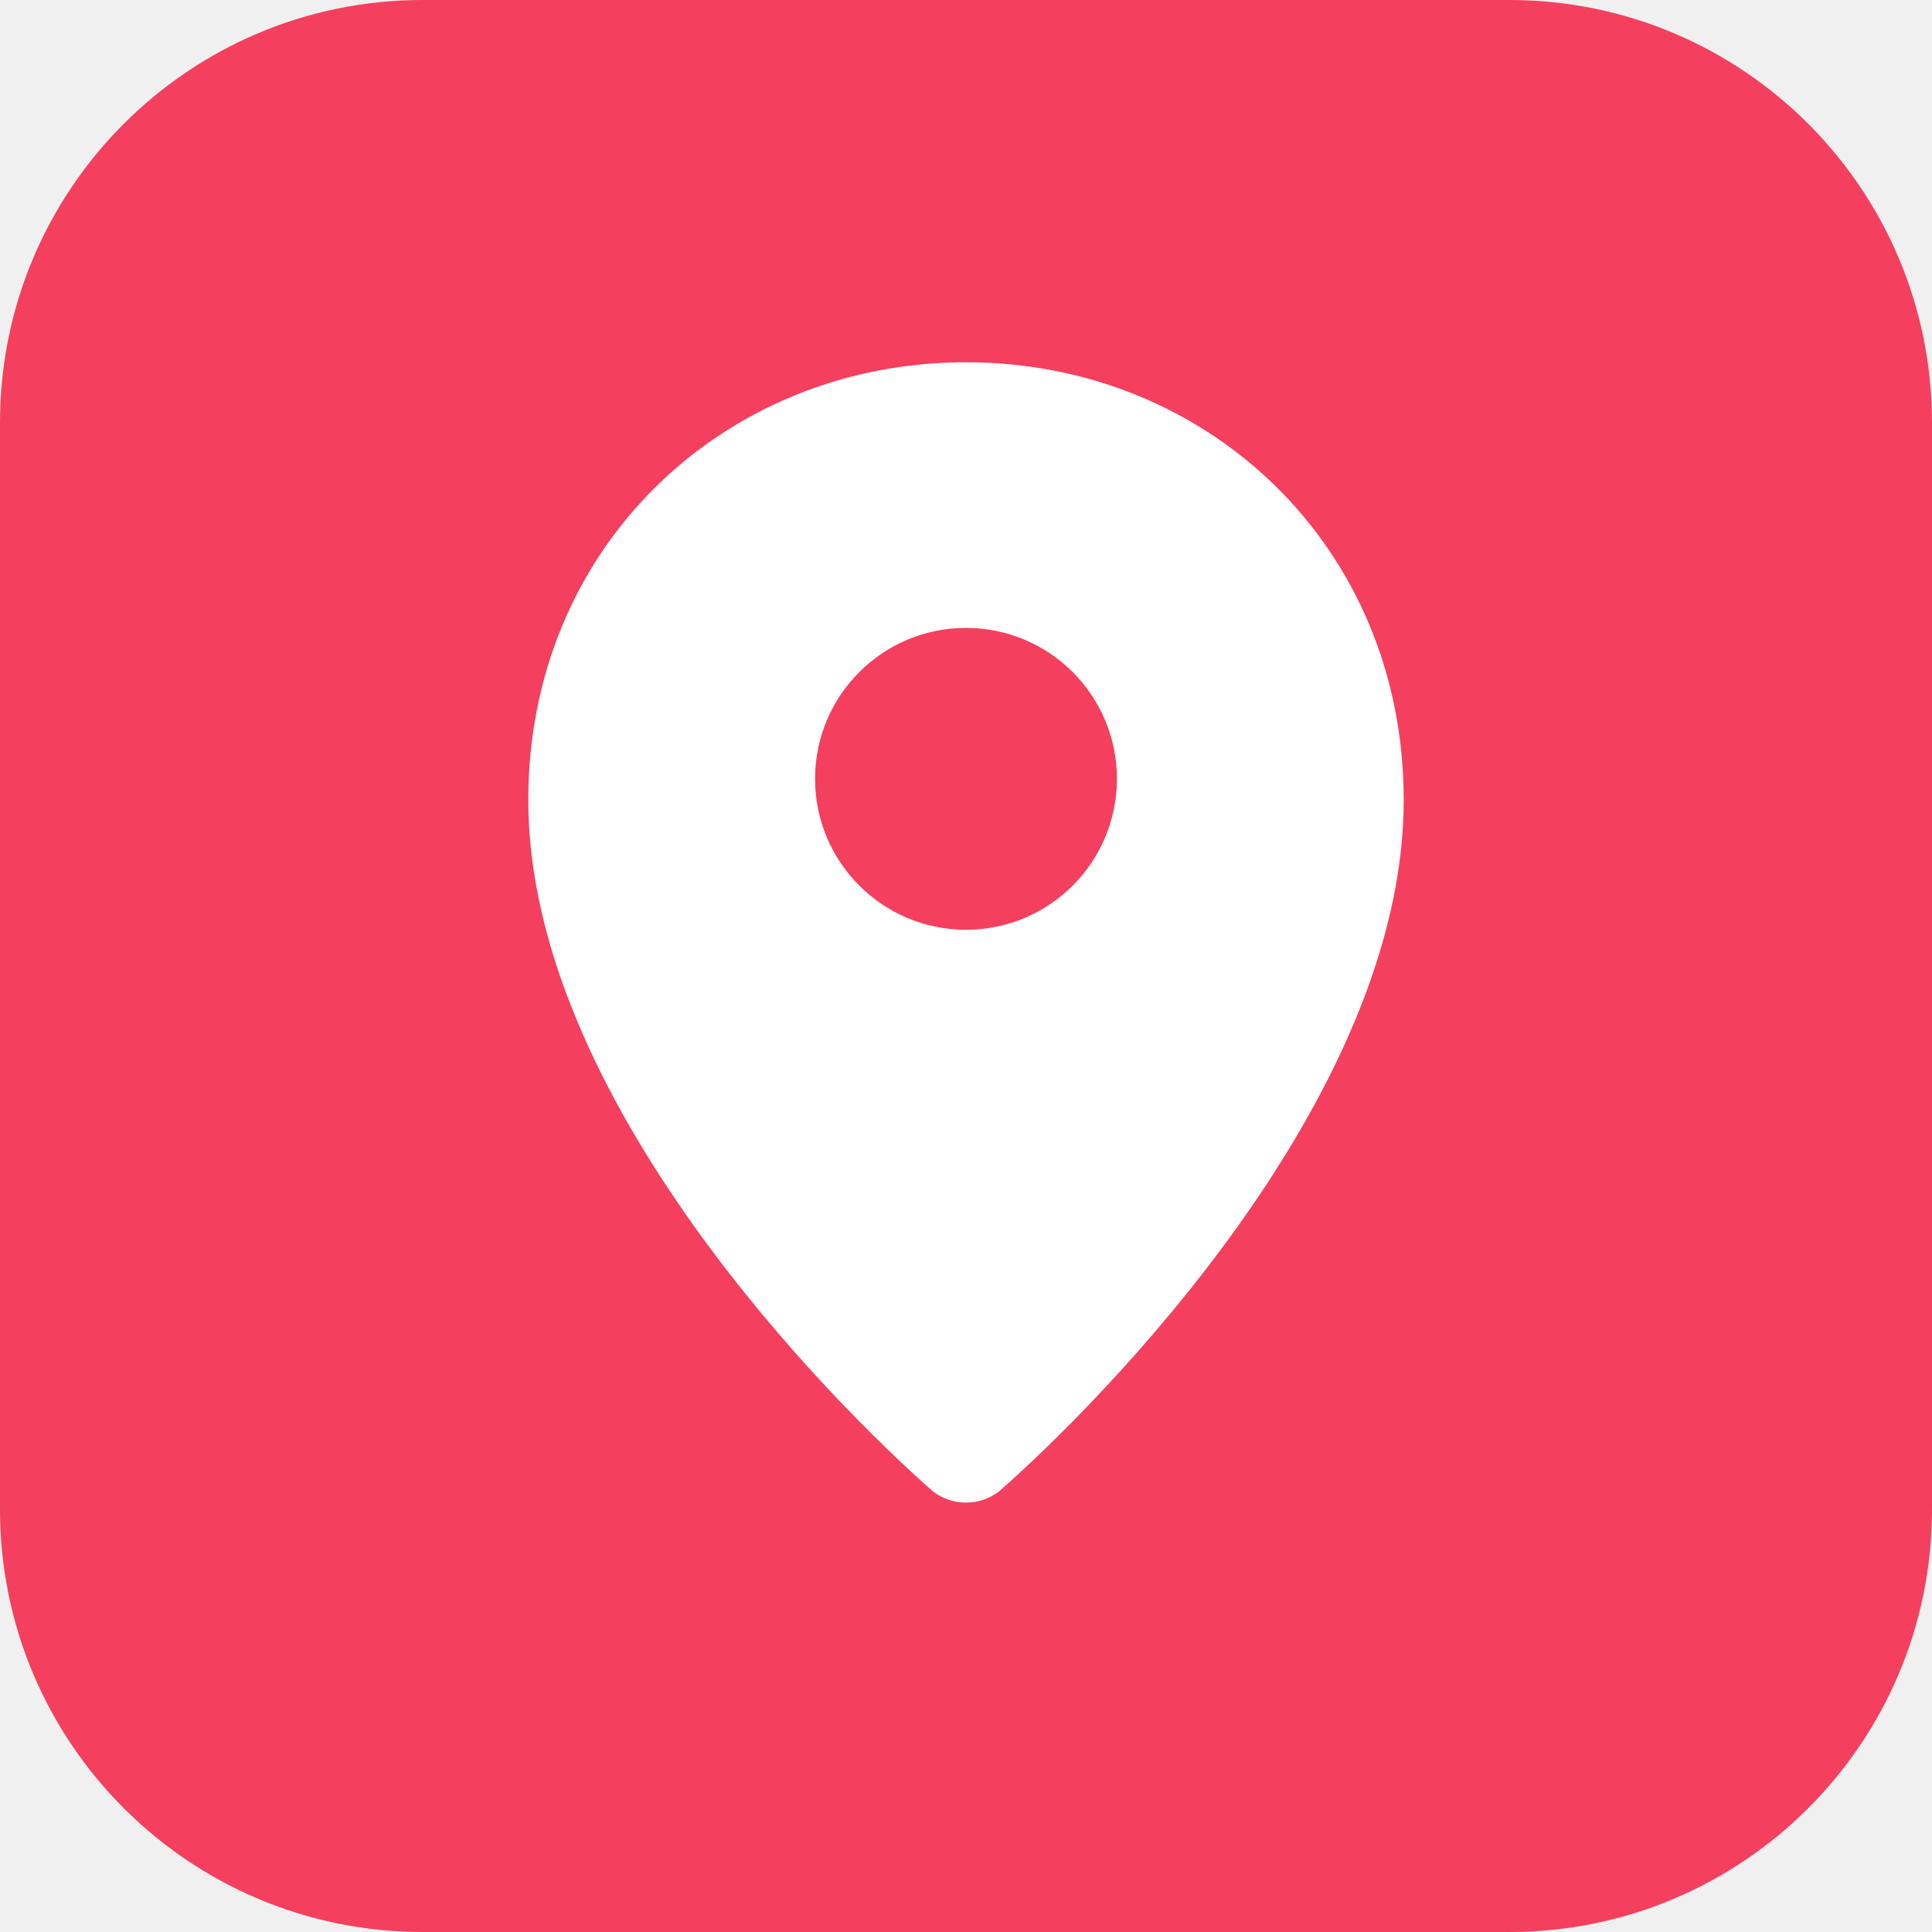
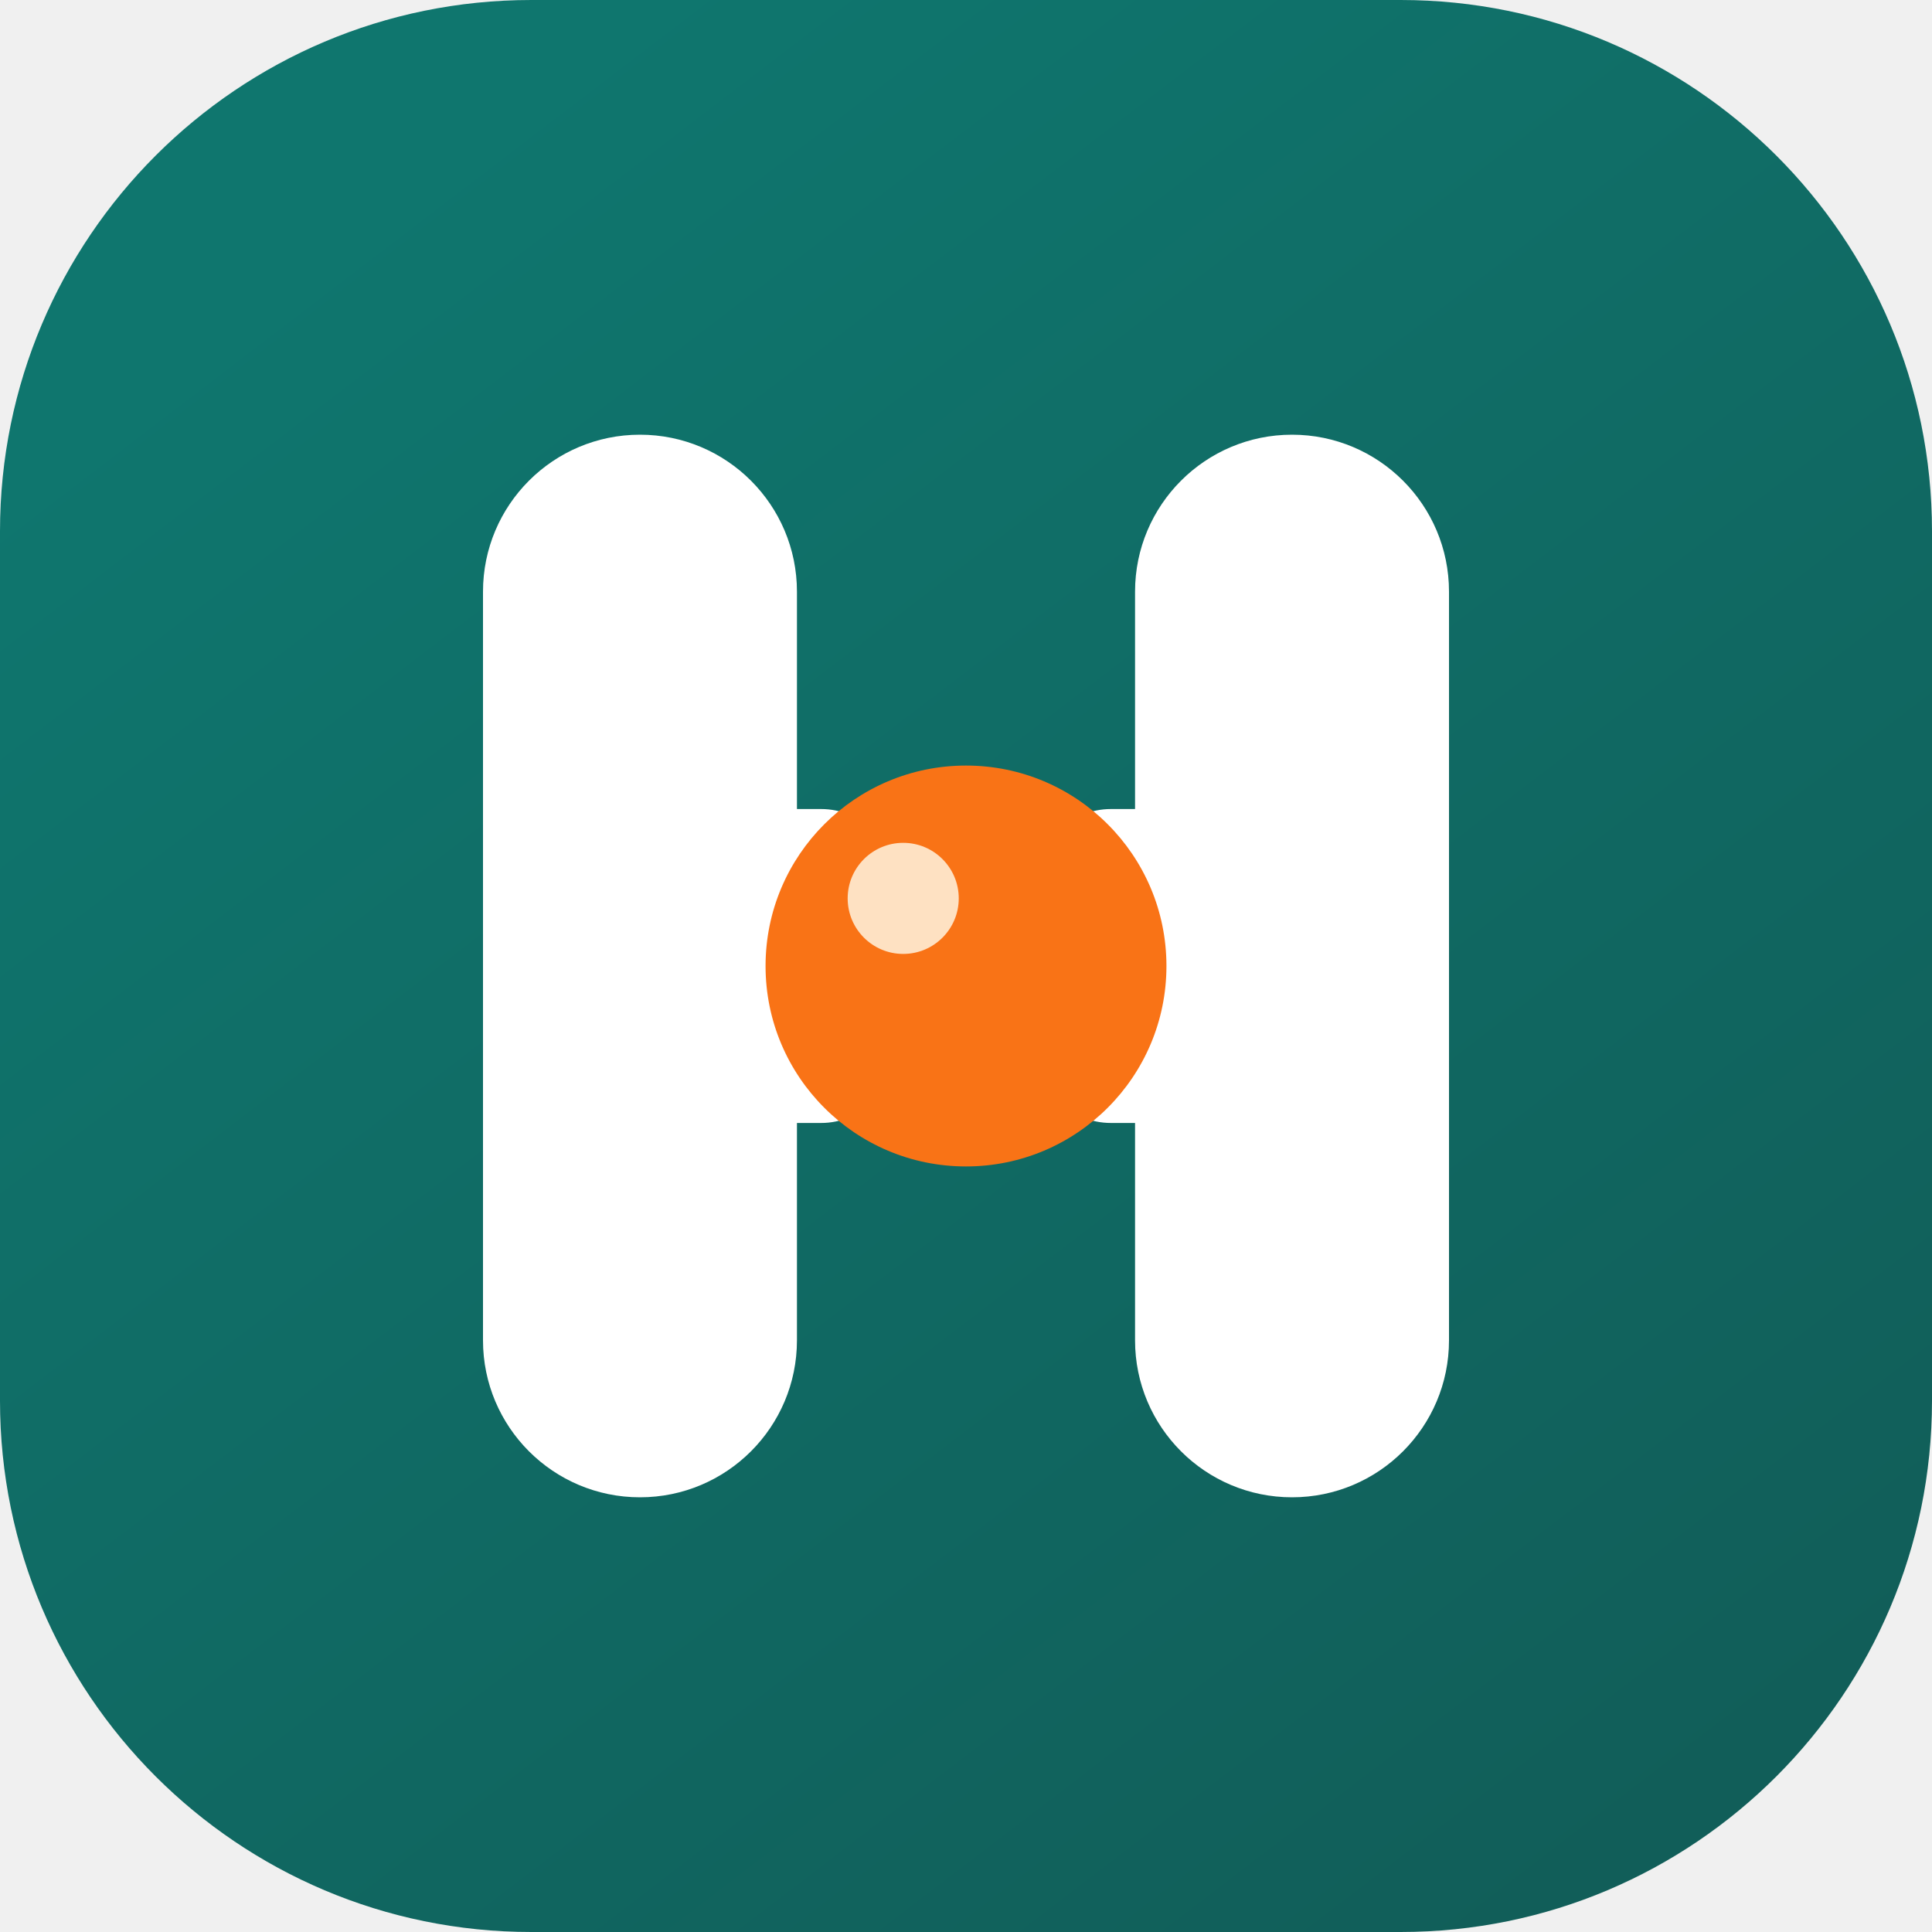
- <svg xmlns="http://www.w3.org/2000/svg" viewBox="0 0 64 64" fill="none">
-   <rect width="64" height="64" rx="14" fill="#F43F5E" />
-   <path d="M32 12c-8 0-14.5 6.1-14.5 14.5 0 9.9 10.1 20 13.4 22.9a1.8 1.8 0 0 0 2.2 0c3.3-2.9 13.4-13 13.4-22.9C46.5 18.1 40 12 32 12Z" fill="white" />
-   <circle cx="32" cy="25.8" r="5" fill="#F43F5E" />
+ <svg xmlns="http://www.w3.org/2000/svg" viewBox="0 0 40 40" fill="none">
+   <defs>
+     <linearGradient id="hbg" x1="8" y1="4" x2="34" y2="38" gradientUnits="userSpaceOnUse">
+       <stop stop-color="#0F766E" />
+       <stop offset="1" stop-color="#115E59" />
+     </linearGradient>
+   </defs>
+   <rect width="40" height="40" rx="11" fill="url(#hbg)" />
+   <rect x="10" y="9" width="6.5" height="22" rx="3.25" fill="white" />
+   <rect x="23.5" y="9" width="6.5" height="22" rx="3.25" fill="white" />
+   <rect x="14" y="16.75" width="4.5" height="6.5" rx="1.5" fill="white" />
+   <rect x="21.5" y="16.75" width="4.5" height="6.5" rx="1.5" fill="white" />
+   <circle cx="20" cy="20" r="4.15" fill="#F97316" />
+   <circle cx="18.7" cy="18.6" r="1.15" fill="#FFEDD5" opacity="0.9" />
</svg>
